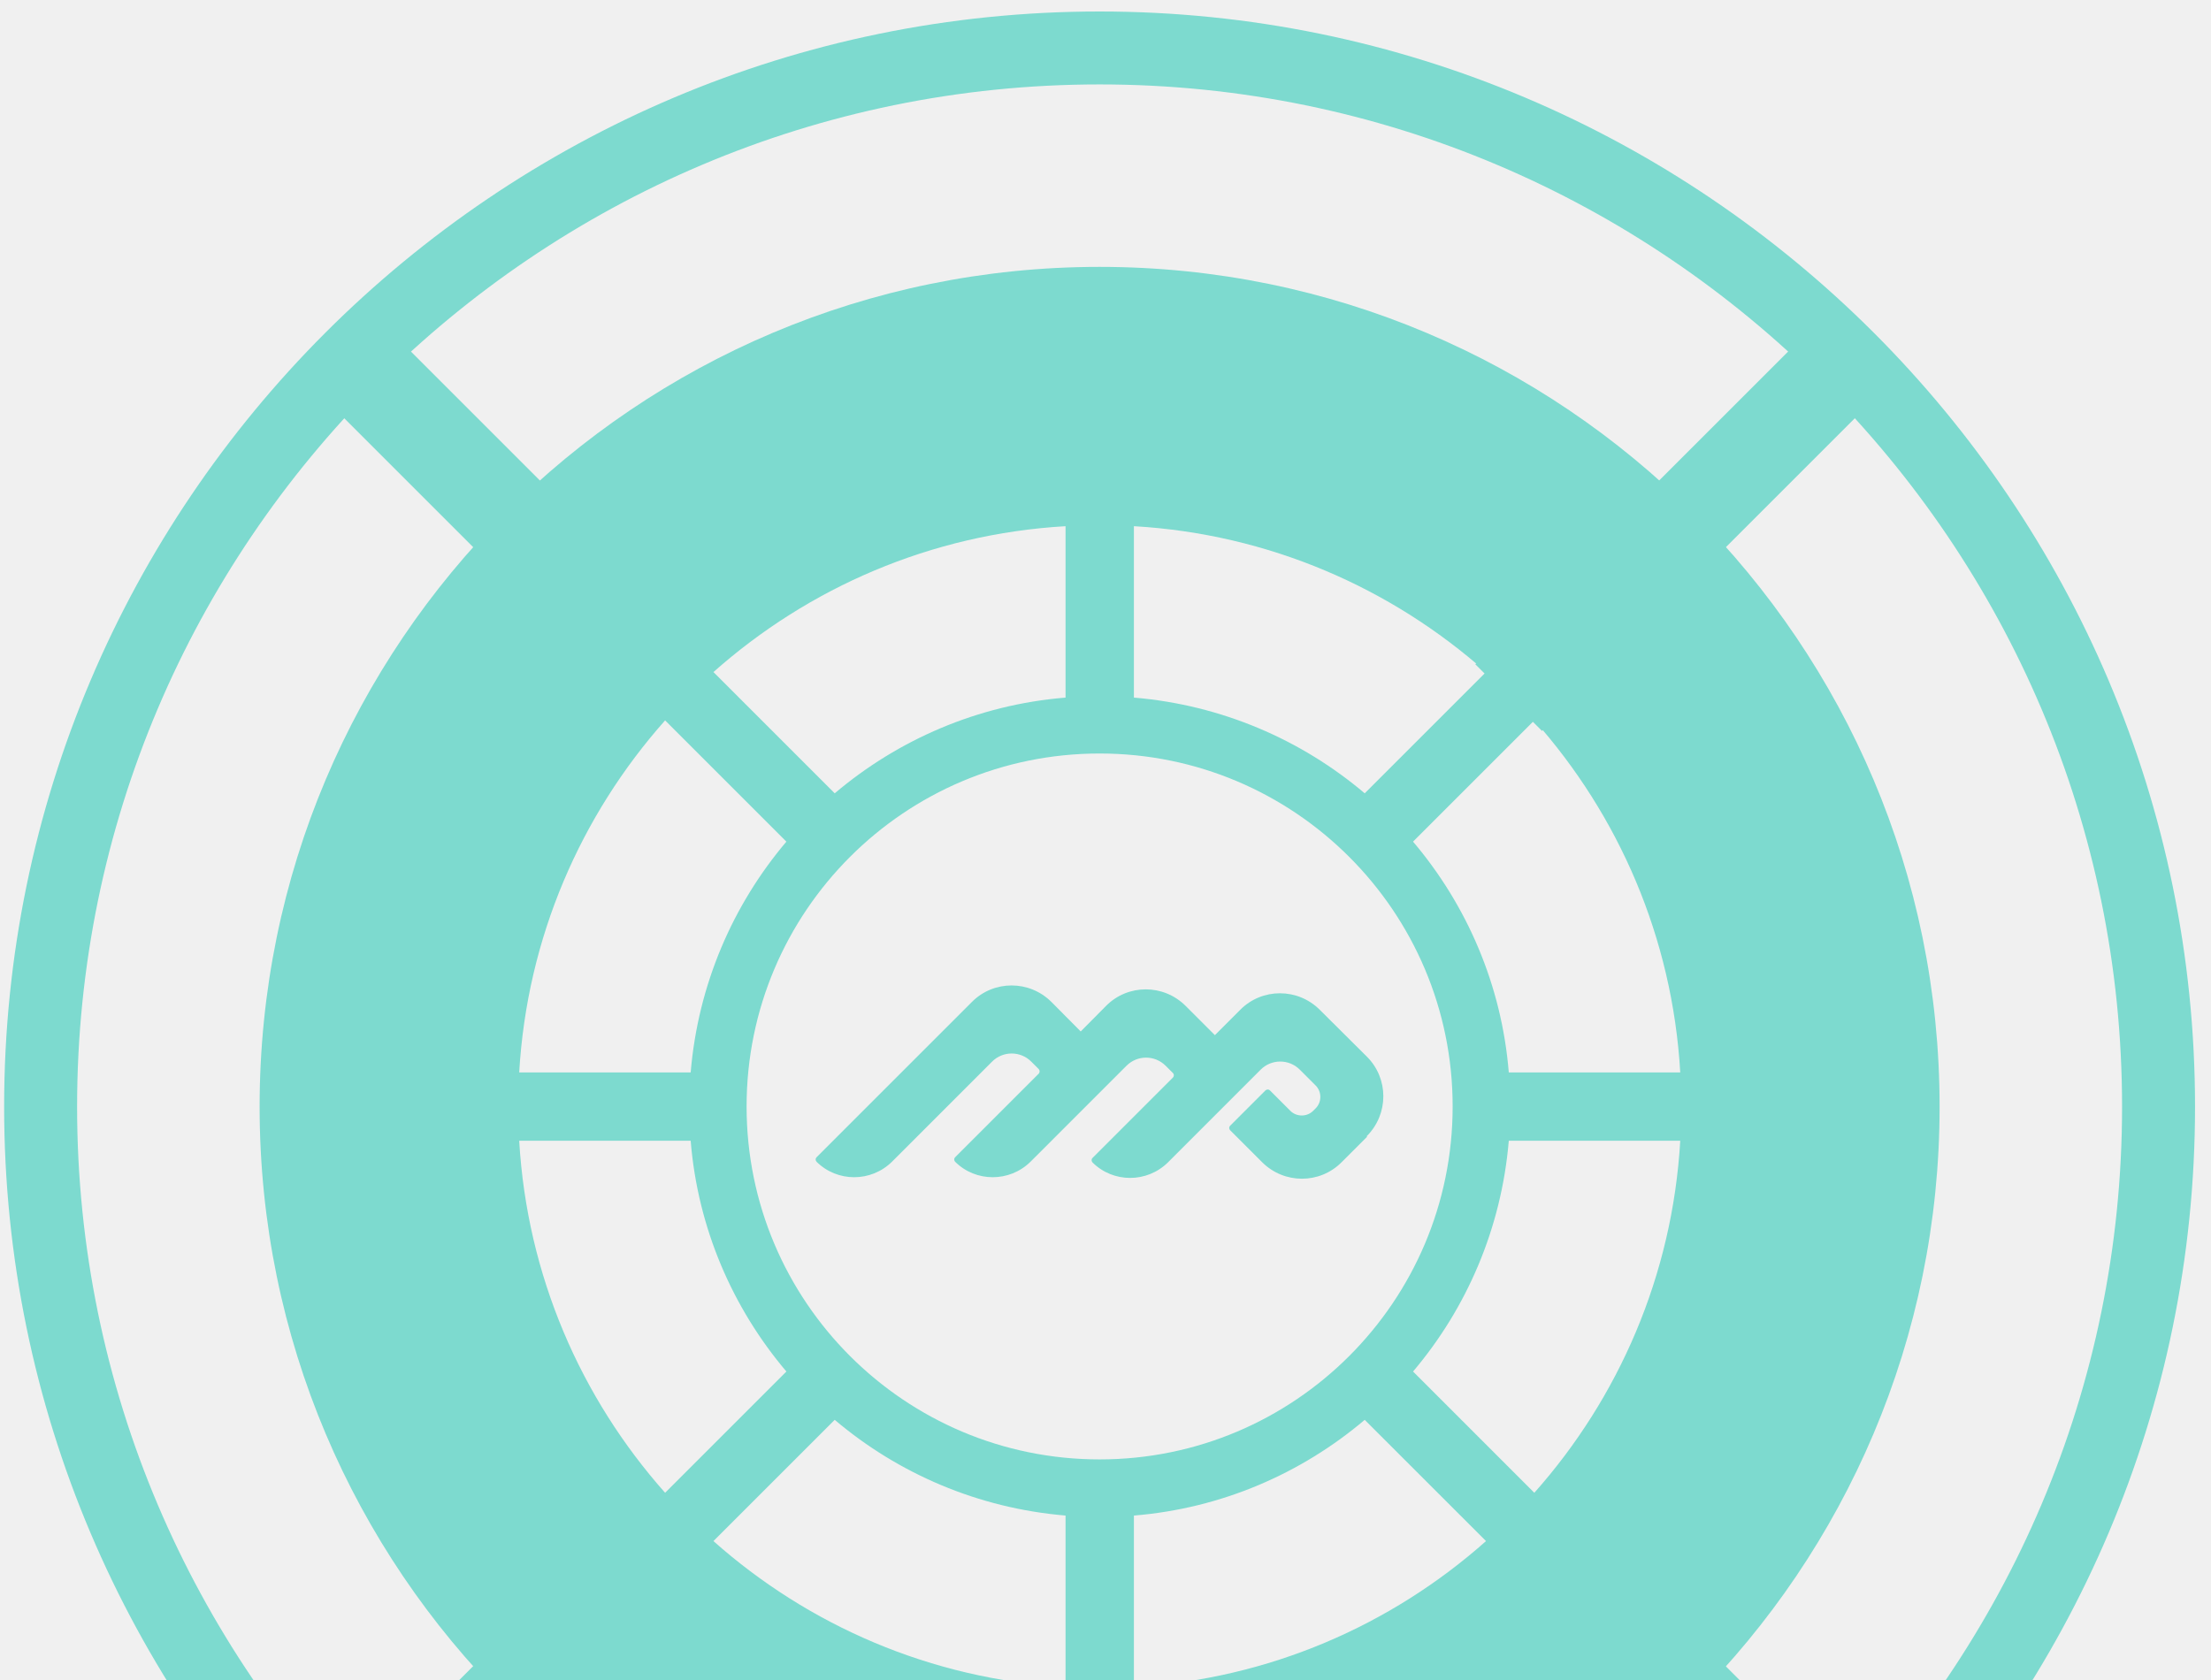
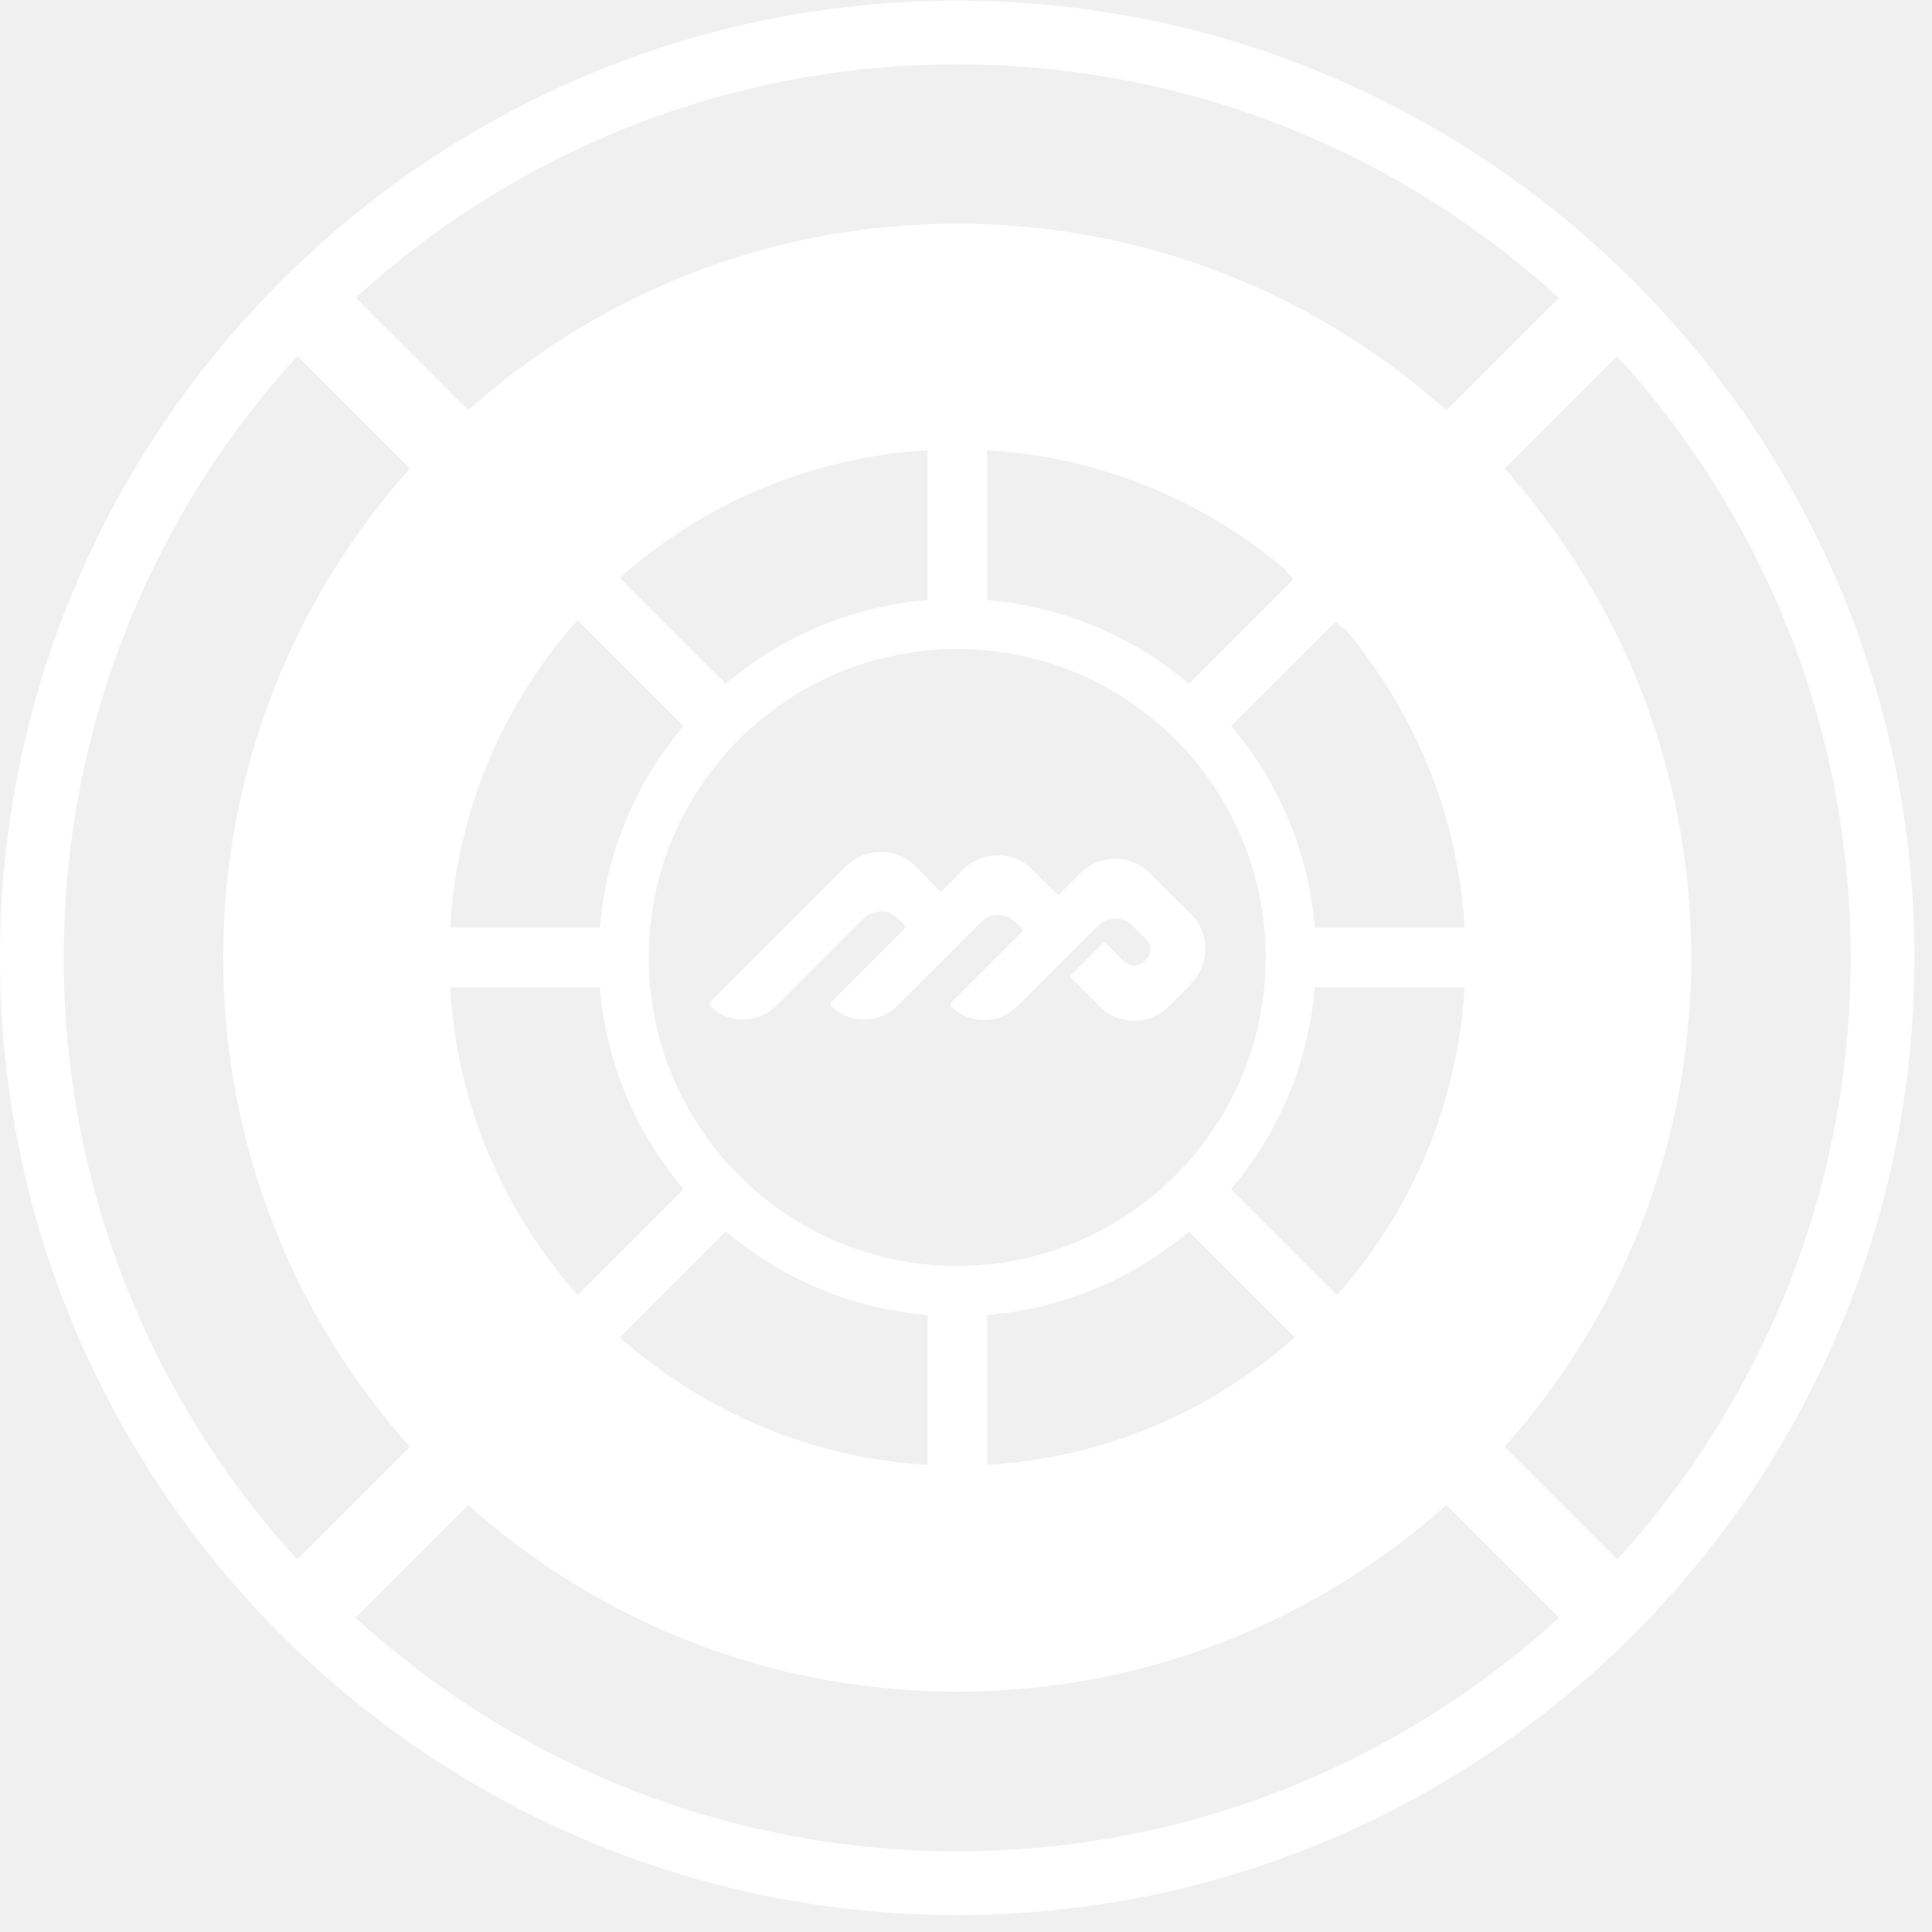
- <svg xmlns="http://www.w3.org/2000/svg" width="100" height="76" viewBox="0 0 100 76" fill="none">
-   <path d="M49.733 99.61C22.41 99.61 0.187 77.377 0.187 50.065C0.187 22.752 22.42 0.52 49.733 0.52C77.045 0.52 99.278 22.752 99.278 50.065C99.278 77.377 77.045 99.61 49.733 99.61ZM49.733 3.819C24.231 3.819 3.487 24.564 3.487 50.065C3.487 75.566 24.231 96.31 49.733 96.31C75.234 96.31 95.978 75.566 95.978 50.065C95.978 24.564 75.234 3.819 49.733 3.819Z" fill="#7DDACF" />
-   <path d="M82.065 14.712L66.726 30.05L69.744 33.067L85.082 17.729L82.065 14.712Z" fill="#7DDACF" />
-   <path d="M29.264 67.51L13.925 82.848L16.943 85.866L32.281 70.528L29.264 67.51Z" fill="#7DDACF" />
-   <path d="M70.193 67.518L67.176 70.535L82.514 85.874L85.531 82.856L70.193 67.518Z" fill="#7DDACF" />
-   <path d="M16.939 14.257L13.922 17.274L29.253 32.605L32.27 29.588L16.939 14.257Z" fill="#7DDACF" />
-   <path d="M61.817 51.397C62.816 50.398 62.816 48.785 61.817 47.796L59.693 45.683C58.694 44.684 57.081 44.684 56.092 45.683L54.947 46.828L53.625 45.506C52.626 44.507 51.012 44.507 50.024 45.506L48.879 46.661L47.557 45.329C46.557 44.33 44.944 44.33 43.955 45.329L36.929 52.355C36.877 52.407 36.877 52.49 36.929 52.553C37.866 53.489 39.396 53.489 40.344 52.553L44.871 48.025C45.361 47.536 46.152 47.536 46.641 48.025L46.974 48.358C47.036 48.42 47.036 48.514 46.974 48.577L43.196 52.355C43.144 52.407 43.144 52.49 43.196 52.553C44.132 53.489 45.662 53.489 46.61 52.553L50.95 48.212C51.439 47.723 52.23 47.723 52.719 48.212L53.053 48.545C53.105 48.597 53.105 48.681 53.053 48.743L49.41 52.386C49.357 52.438 49.357 52.521 49.41 52.584C50.346 53.521 51.876 53.521 52.824 52.584L57.018 48.389C57.507 47.9 58.298 47.9 58.788 48.389L59.506 49.107C59.787 49.388 59.787 49.857 59.506 50.138L59.391 50.252C59.11 50.533 58.642 50.533 58.361 50.252L57.435 49.326C57.383 49.274 57.299 49.274 57.237 49.326L55.634 50.929C55.582 50.981 55.582 51.064 55.634 51.127L57.081 52.573C58.08 53.573 59.693 53.573 60.682 52.573L61.827 51.428L61.817 51.397Z" fill="#7DDACF" />
-   <path d="M49.734 12.073C28.75 12.073 11.742 29.081 11.742 50.065C11.742 71.049 28.75 88.056 49.734 88.056C70.717 88.056 87.725 71.049 87.725 50.065C87.725 29.081 70.717 12.073 49.734 12.073ZM51.285 23.804C57.384 24.158 62.921 26.593 67.21 30.403L61.724 35.888C58.862 33.463 55.25 31.891 51.285 31.558V23.804ZM48.193 23.804V31.558C44.227 31.881 40.616 33.463 37.753 35.888L32.268 30.403C36.556 26.593 42.094 24.158 48.193 23.804ZM30.082 32.589L35.567 38.074C33.142 40.936 31.571 44.548 31.238 48.514H23.483C23.837 42.414 26.273 36.877 30.082 32.589ZM23.483 51.605H31.238C31.56 55.571 33.142 59.183 35.567 62.045L30.082 67.531C26.273 63.242 23.837 57.705 23.483 51.605ZM48.193 76.315C42.094 75.962 36.556 73.526 32.268 69.716L37.753 64.231C40.616 66.656 44.227 68.228 48.193 68.561V76.315ZM33.767 50.054C33.767 41.238 40.917 34.087 49.734 34.087C58.55 34.087 65.701 41.238 65.701 50.054C65.701 58.87 58.55 66.021 49.734 66.021C40.917 66.021 33.767 58.87 33.767 50.054ZM51.285 76.315V68.561C55.25 68.238 58.862 66.656 61.724 64.231L67.21 69.716C62.921 73.526 57.384 75.962 51.285 76.315ZM69.395 67.531L63.91 62.045C66.335 59.183 67.907 55.571 68.24 51.605H75.995C75.641 57.705 73.205 63.242 69.395 67.531ZM68.24 48.514C67.918 44.548 66.335 40.936 63.91 38.074L69.395 32.589C73.205 36.877 75.641 42.414 75.995 48.514H68.24Z" fill="#7DDACF" />
+ <svg xmlns="http://www.w3.org/2000/svg" width="100" height="100" viewBox="0 0 100 100" fill="none">
+   <path d="M49.545 99.123C22.222 99.123 -0 76.891 -0 49.578C-0 22.266 22.233 0.033 49.545 0.033C76.857 0.033 99.09 22.266 99.09 49.578C99.09 76.891 76.857 99.123 49.545 99.123ZM49.545 3.333C24.044 3.333 3.299 24.077 3.299 49.578C3.299 75.079 24.044 95.824 49.545 95.824C75.046 95.824 95.791 75.079 95.791 49.578C95.791 24.077 75.046 3.333 49.545 3.333Z" fill="white" />
+   <path d="M81.873 14.224L66.535 29.562L69.552 32.58L84.891 17.242L81.873 14.224Z" fill="white" />
+   <path d="M29.076 67.023L13.738 82.361L16.756 85.379L32.094 70.041L29.076 67.023Z" fill="white" />
+   <path d="M70.017 67.02L67 70.038L82.338 85.376L85.356 82.359L70.017 67.02Z" fill="white" />
+   <path d="M16.767 13.759L13.75 16.777L29.081 32.108L32.098 29.09L16.767 13.759Z" fill="white" />
+   <path d="M61.641 50.911C62.64 49.911 62.64 48.298 61.641 47.309L59.518 45.196C58.518 44.197 56.905 44.197 55.916 45.196L54.771 46.341L53.449 45.019C52.45 44.02 50.837 44.02 49.848 45.019L48.703 46.175L47.381 44.842C46.382 43.843 44.769 43.843 43.78 44.842L36.754 51.868C36.702 51.92 36.702 52.004 36.754 52.066C37.691 53.003 39.221 53.003 40.168 52.066L44.696 47.538C45.185 47.049 45.976 47.049 46.465 47.538L46.798 47.871C46.861 47.934 46.861 48.028 46.798 48.09L43.02 51.868C42.968 51.92 42.968 52.004 43.02 52.066C43.957 53.003 45.487 53.003 46.434 52.066L50.774 47.726C51.264 47.236 52.055 47.236 52.544 47.726L52.877 48.059C52.929 48.111 52.929 48.194 52.877 48.257L49.234 51.9C49.182 51.952 49.182 52.035 49.234 52.097C50.171 53.034 51.701 53.034 52.648 52.097L56.843 47.903C57.332 47.413 58.123 47.413 58.612 47.903L59.33 48.621C59.611 48.902 59.611 49.37 59.33 49.651L59.216 49.766C58.935 50.047 58.466 50.047 58.185 49.766L57.259 48.839C57.207 48.787 57.124 48.787 57.061 48.839L55.458 50.442C55.406 50.494 55.406 50.578 55.458 50.64L56.905 52.087C57.904 53.086 59.518 53.086 60.506 52.087L61.651 50.942L61.641 50.911Z" fill="white" />
+   <path d="M49.546 11.576C28.562 11.576 11.555 28.584 11.555 49.568C11.555 70.552 28.562 87.559 49.546 87.559C70.53 87.559 87.538 70.552 87.538 49.568C87.538 28.584 70.53 11.576 49.546 11.576ZM51.097 23.307C57.196 23.661 62.734 26.096 67.022 29.906L61.537 35.391C58.674 32.966 55.063 31.395 51.097 31.061V23.307ZM48.006 23.307V31.061C44.04 31.384 40.428 32.966 37.566 35.391L32.08 29.906C36.369 26.096 41.906 23.661 48.006 23.307ZM29.895 32.092L35.38 37.577C32.955 40.44 31.383 44.051 31.05 48.017H23.296C23.649 41.918 26.085 36.38 29.895 32.092ZM23.296 51.108H31.05C31.373 55.074 32.955 58.686 35.38 61.548L29.895 67.034C26.085 62.745 23.649 57.208 23.296 51.108ZM48.006 75.819C41.906 75.465 36.369 73.029 32.08 69.219L37.566 63.734C40.428 66.159 44.04 67.731 48.006 68.064V75.819ZM33.579 49.557C33.579 40.741 40.73 33.591 49.546 33.591C58.362 33.591 65.513 40.741 65.513 49.557C65.513 58.374 58.362 65.524 49.546 65.524C40.73 65.524 33.579 58.374 33.579 49.557ZM51.097 75.819V68.064C55.063 67.741 58.674 66.159 61.537 63.734L67.022 69.219C62.734 73.029 57.196 75.465 51.097 75.819ZM69.208 67.034L63.723 61.548C66.148 58.686 67.719 55.074 68.053 51.108H75.807C75.453 57.208 73.017 62.745 69.208 67.034ZM68.053 48.017C67.73 44.051 66.148 40.44 63.723 37.577L69.208 32.092C73.017 36.38 75.453 41.918 75.807 48.017H68.053Z" fill="white" />
</svg>
